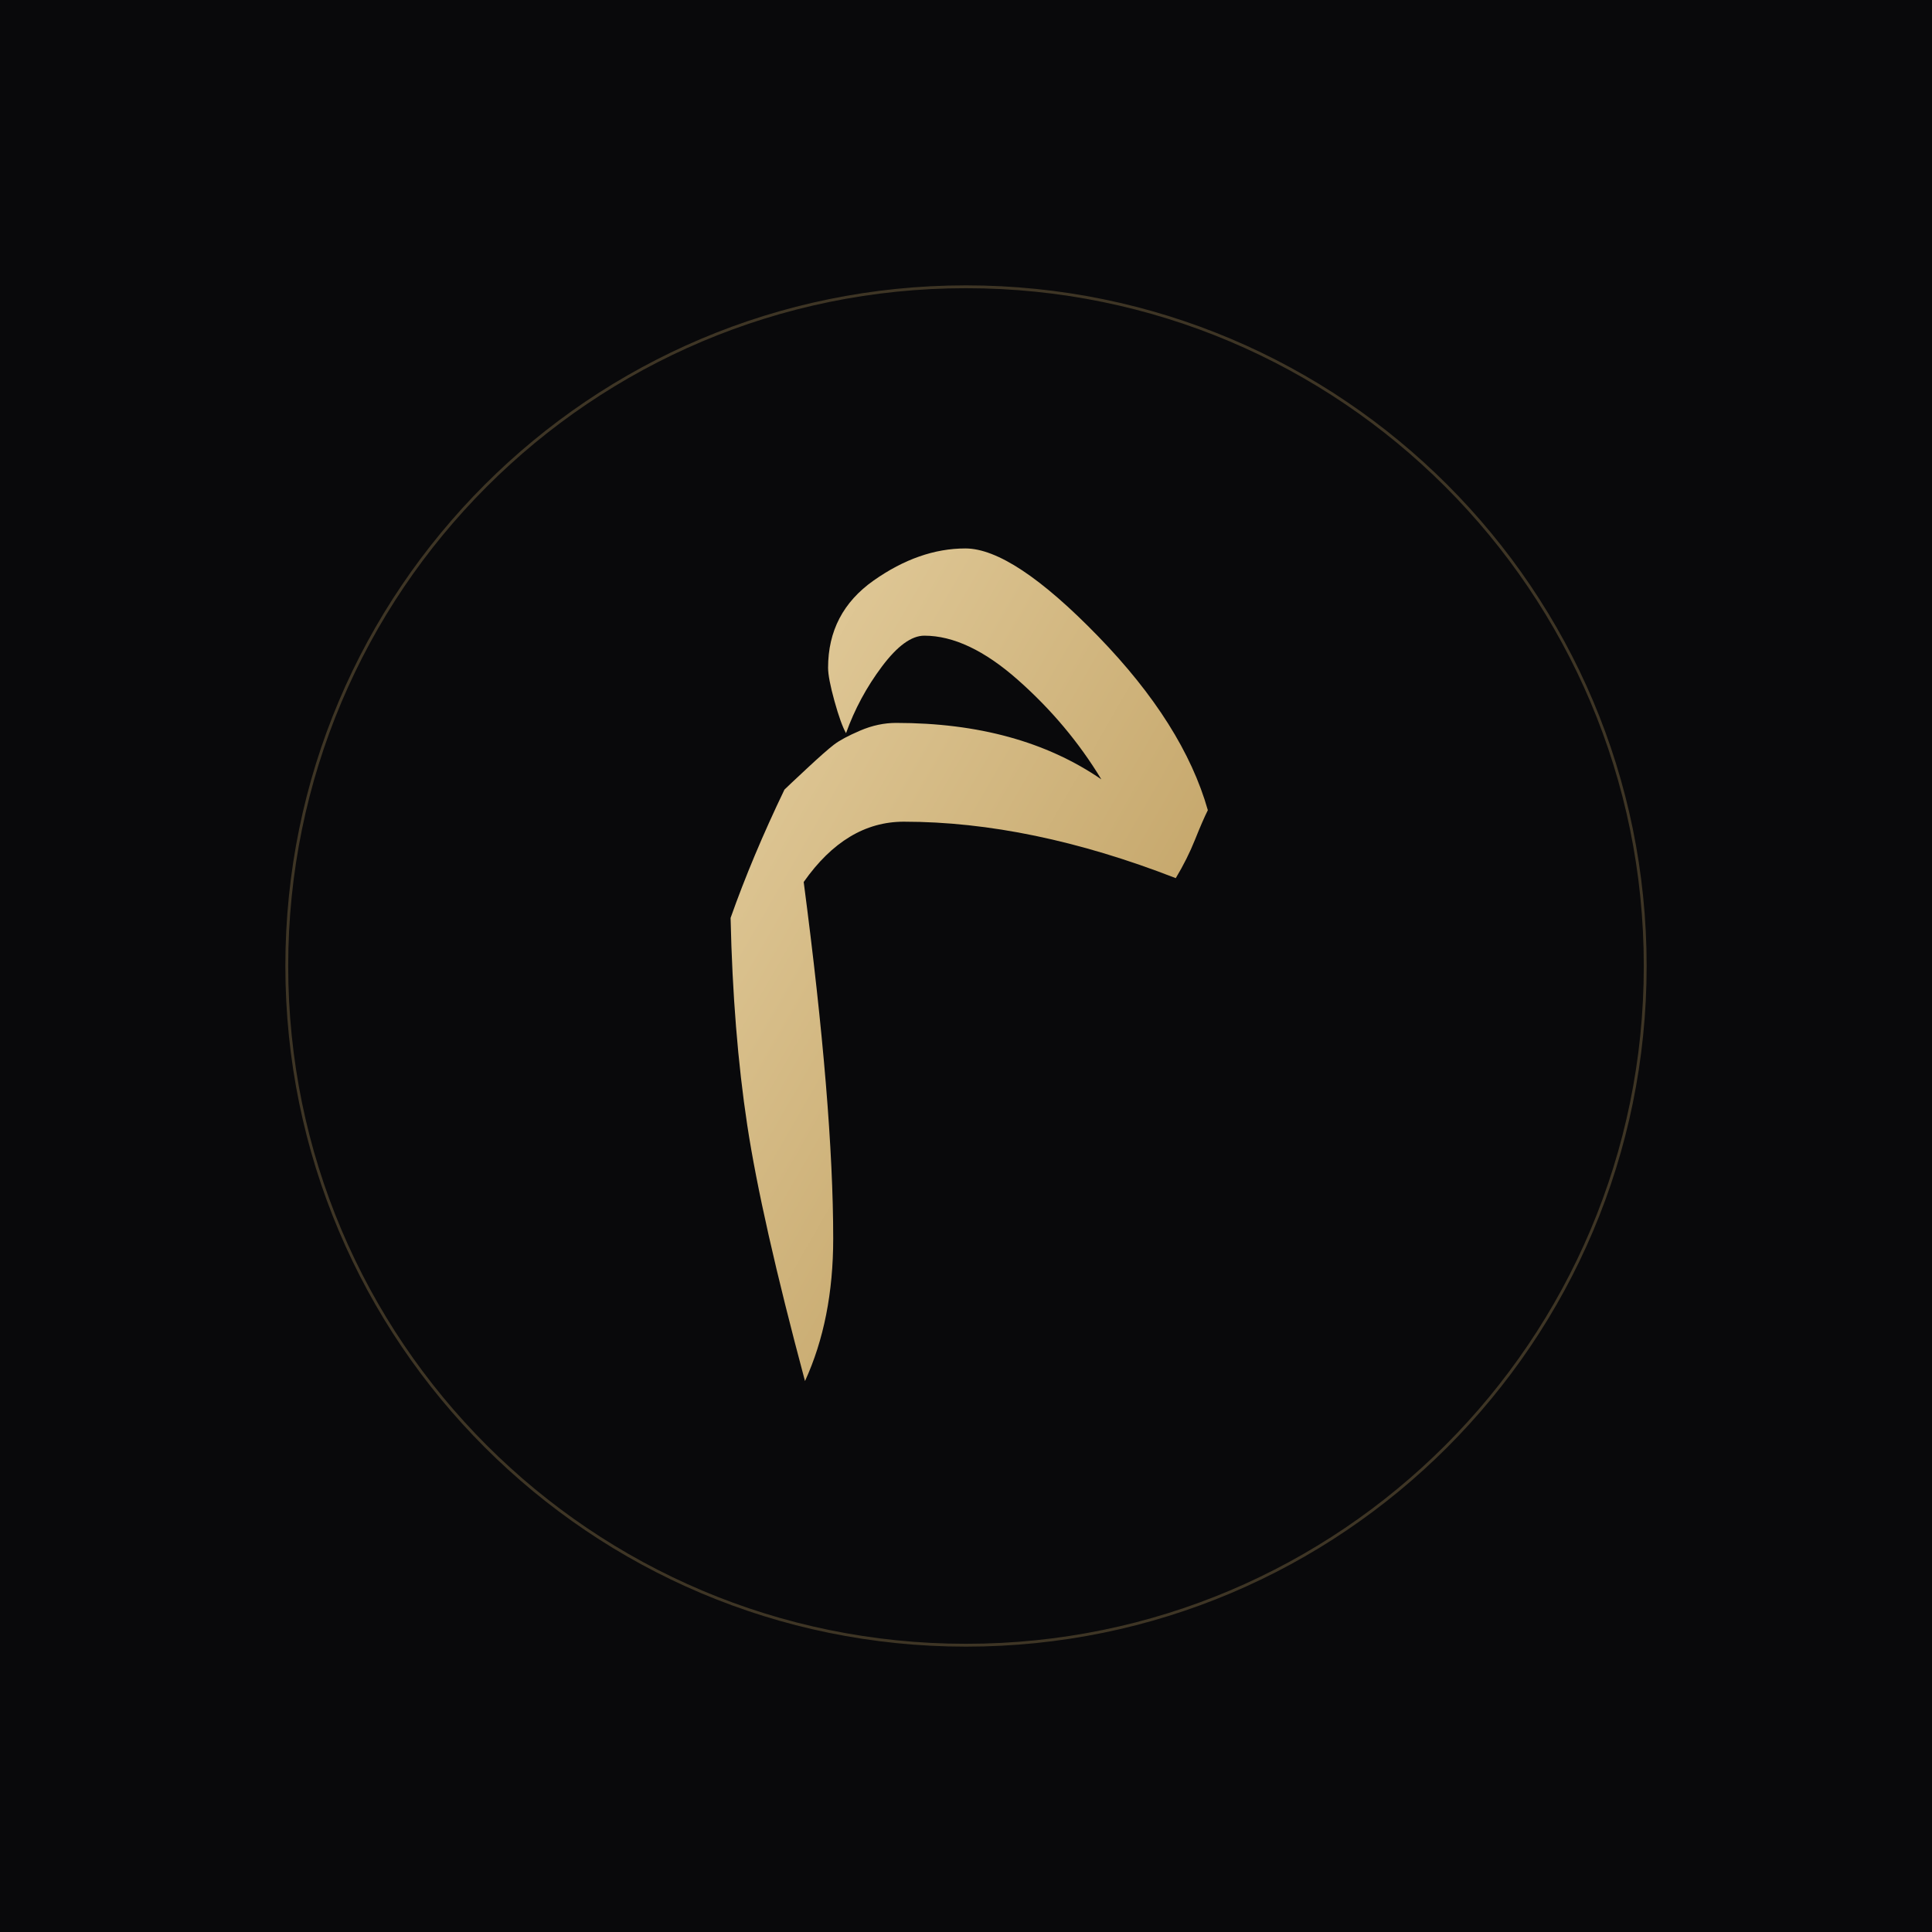
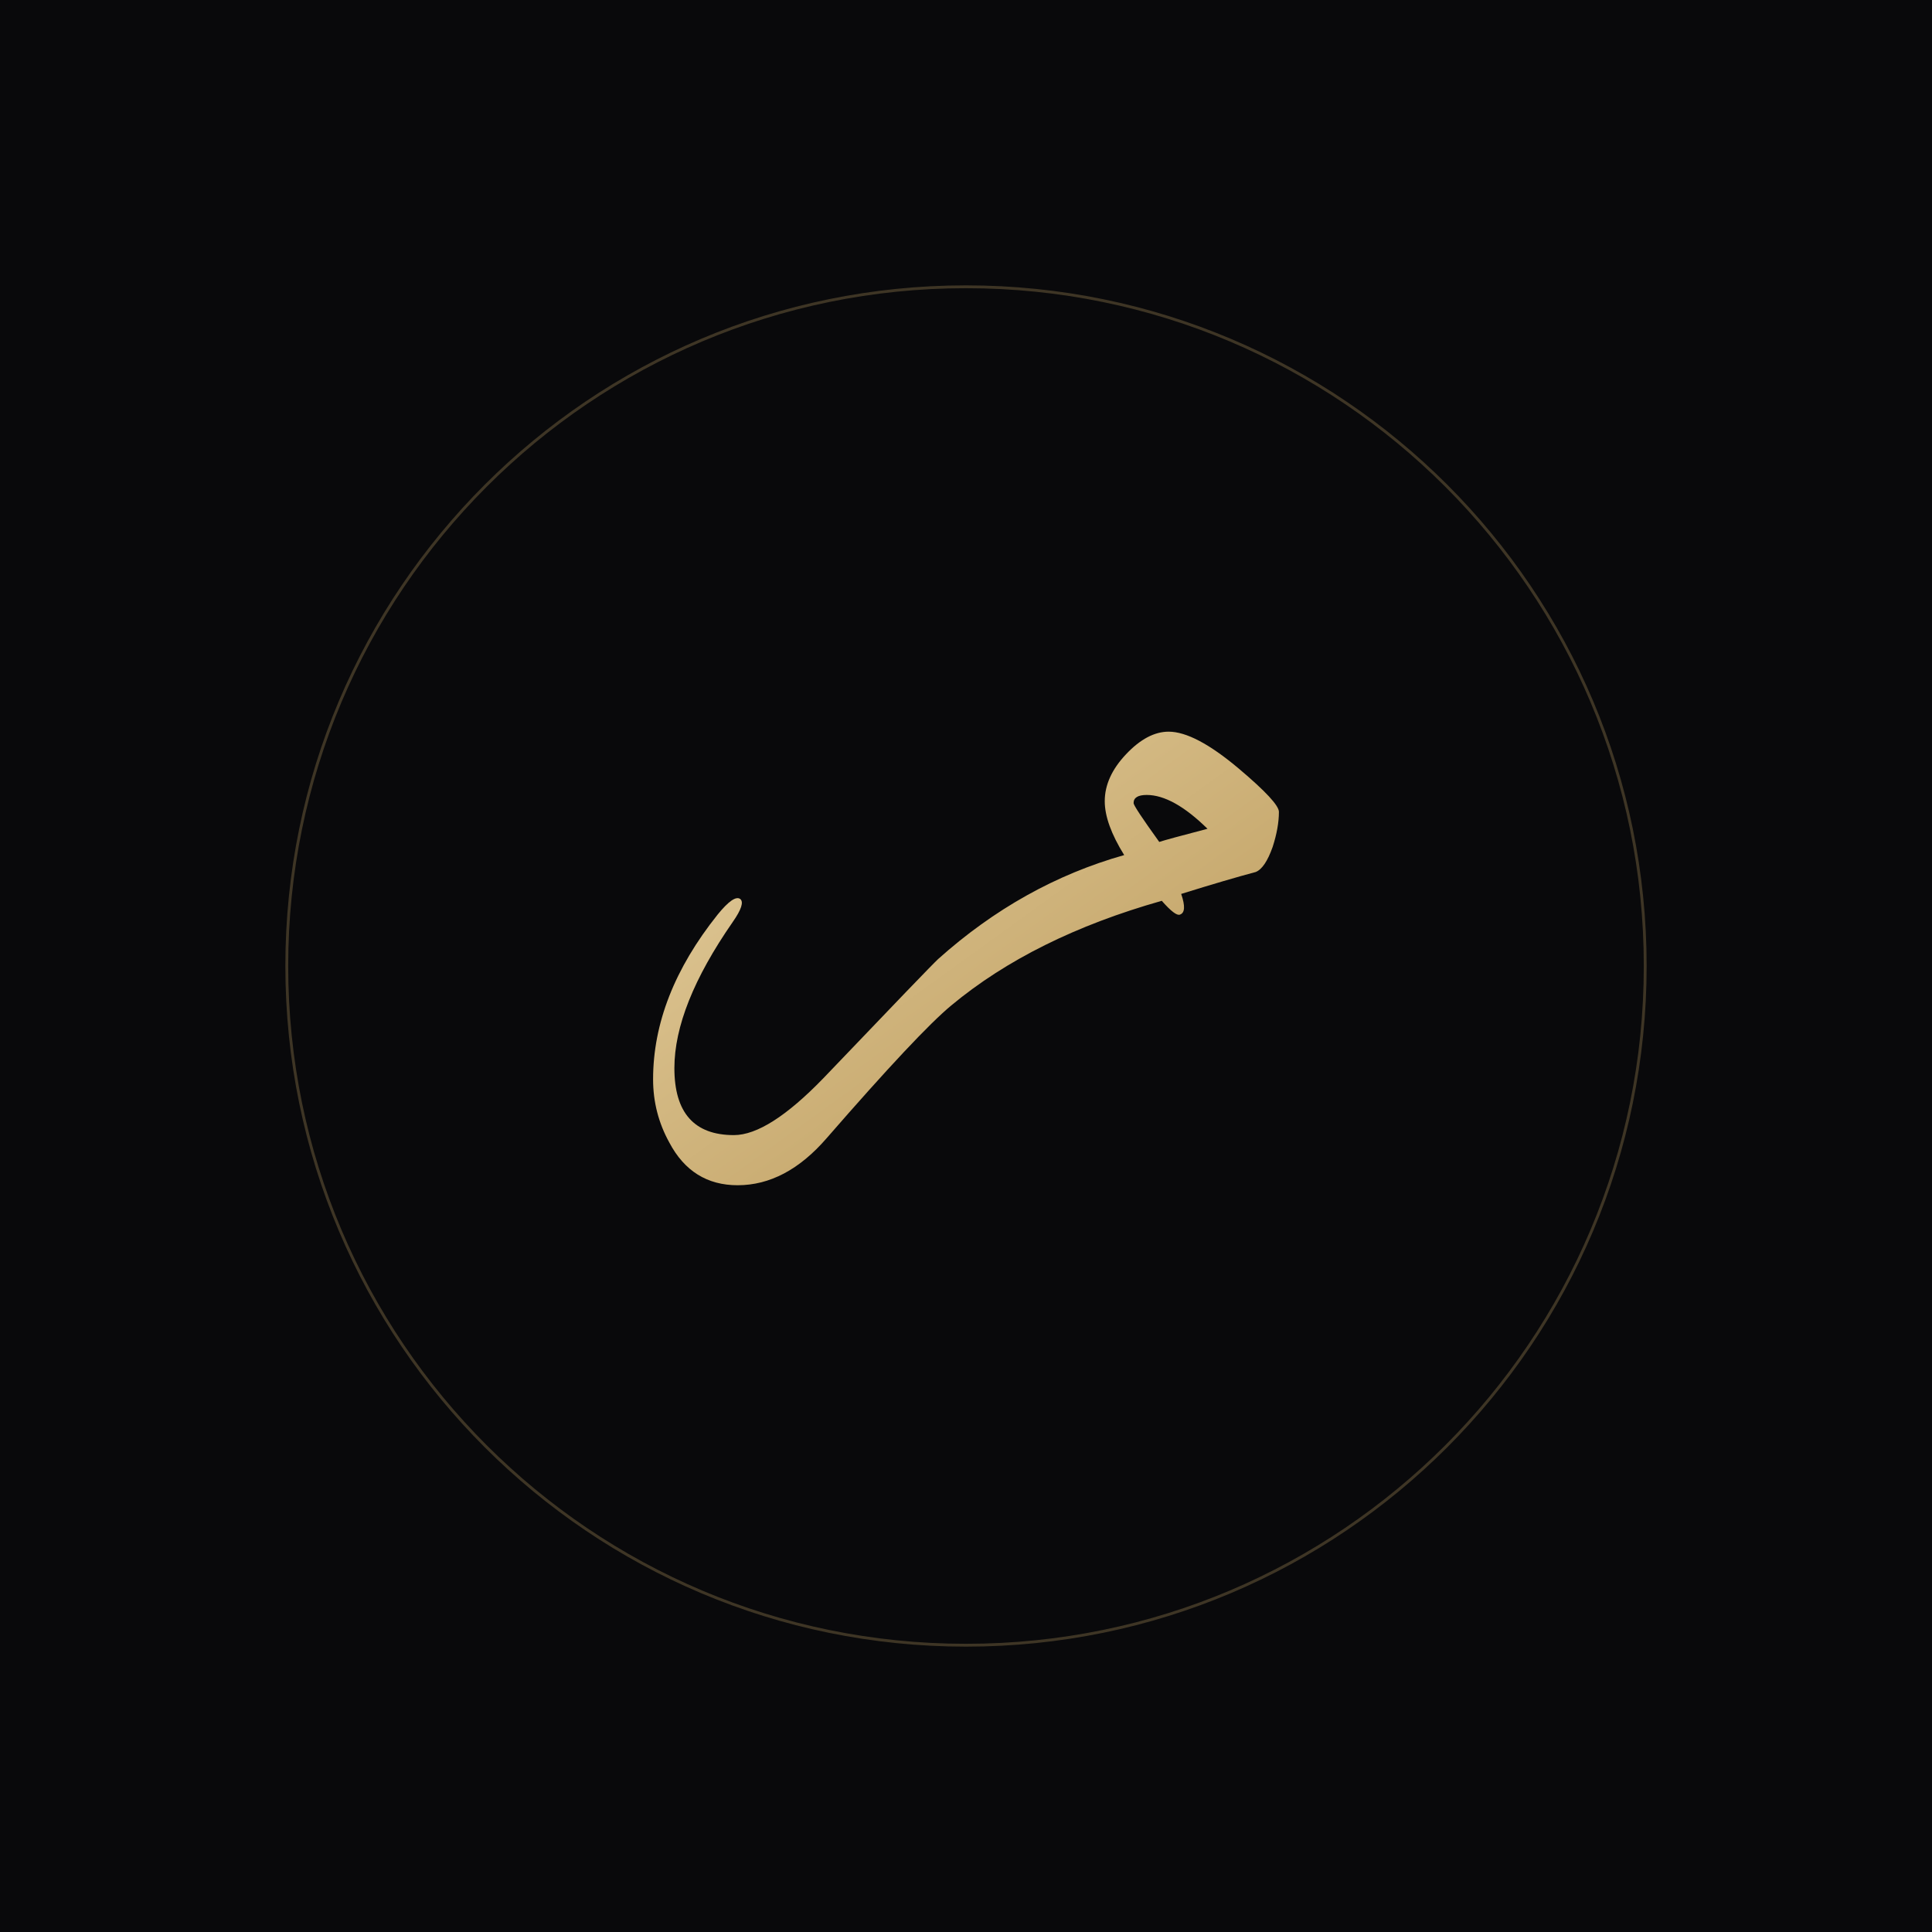
<svg xmlns="http://www.w3.org/2000/svg" viewBox="0 0 1024 1024" width="1024" height="1024">
  <defs>
    <linearGradient id="champagneGold" x1="0%" y1="0%" x2="100%" y2="100%">
      <stop offset="0%" stop-color="#E5CFA0" />
      <stop offset="100%" stop-color="#B89655" />
    </linearGradient>
+     <linearGradient id="umberBronze" x1="0%" y1="0%" x2="100%" y2="100%">
+       <stop offset="0%" stop-color="#8A6B2F" />
+       <stop offset="100%" stop-color="#553F16" />
+     </linearGradient>
+     <radialGradient id="obsidianAura" cx="50%" cy="50%" r="50%">
+       <stop offset="0%" stop-color="#C8A96A" stop-opacity="0.08" />
+       <stop offset="60%" stop-color="#C8A96A" stop-opacity="0.02" />
+       <stop offset="100%" stop-color="#C8A96A" stop-opacity="0.0" />
+     </radialGradient>
+     <radialGradient id="alabasterAura" cx="50%" cy="50%" r="50%">
+       <stop offset="0%" stop-color="#705622" stop-opacity="0.06" />
+       <stop offset="60%" stop-color="#705622" stop-opacity="0.015" />
+       <stop offset="100%" stop-color="#705622" stop-opacity="0.0" />
+     </radialGradient>
  </defs>
  <rect width="1024" height="1024" fill="#09090B" />
  <circle cx="512" cy="512" r="360" fill="none" stroke="#C8A96A" stroke-width="1.5" stroke-opacity="0.28" />
-   <text x="495" y="528" text-anchor="middle" font-family="'Diwan Thuluth', 'Mishafi', 'Amiri', serif" font-size="680" font-weight="normal" fill="url(#champagneGold)">
-     م
-   </text>
+   <path d="M677.85 430.30 Q677.85 438.61 674.53 448.90 Q670.54 460.19 665.56 462.18 Q650.62 466.16 626.05 473.80 Q629.37 483.43 625.39 484.76 Q623.06 485.75 615.76 477.45 Q547.69 496.71 504.20 532.90 Q486.93 547.18 438.12 603.29 Q416.54 628.20 390.97 628.20 Q366.74 628.20 354.78 605.62 Q346.15 590.01 346.15 572.08 Q346.15 527.59 380.35 484.76 Q388.98 474.13 392.30 476.46 Q395.29 478.78 388.32 488.74 Q357.44 533.23 357.44 566.11 Q357.44 601.63 388.98 601.63 Q407.24 601.63 436.46 571.42 Q493.24 511.98 497.22 508.33 Q541.72 468.49 595.84 453.21 Q585.54 436.61 585.54 424.66 Q585.54 411.71 596.83 399.76 Q608.12 387.80 619.41 387.80 Q633.36 387.80 656.60 407.39 Q677.85 425.32 677.85 430.30 Z M640.00 439.27 Q621.74 421.34 607.79 421.34 Q600.82 421.34 600.82 425.66 Q600.82 427.32 614.43 446.24 Q618.42 444.91 640.00 439.27 Z" fill="url(#champagneGold)" fill-rule="evenodd" />
</svg>
